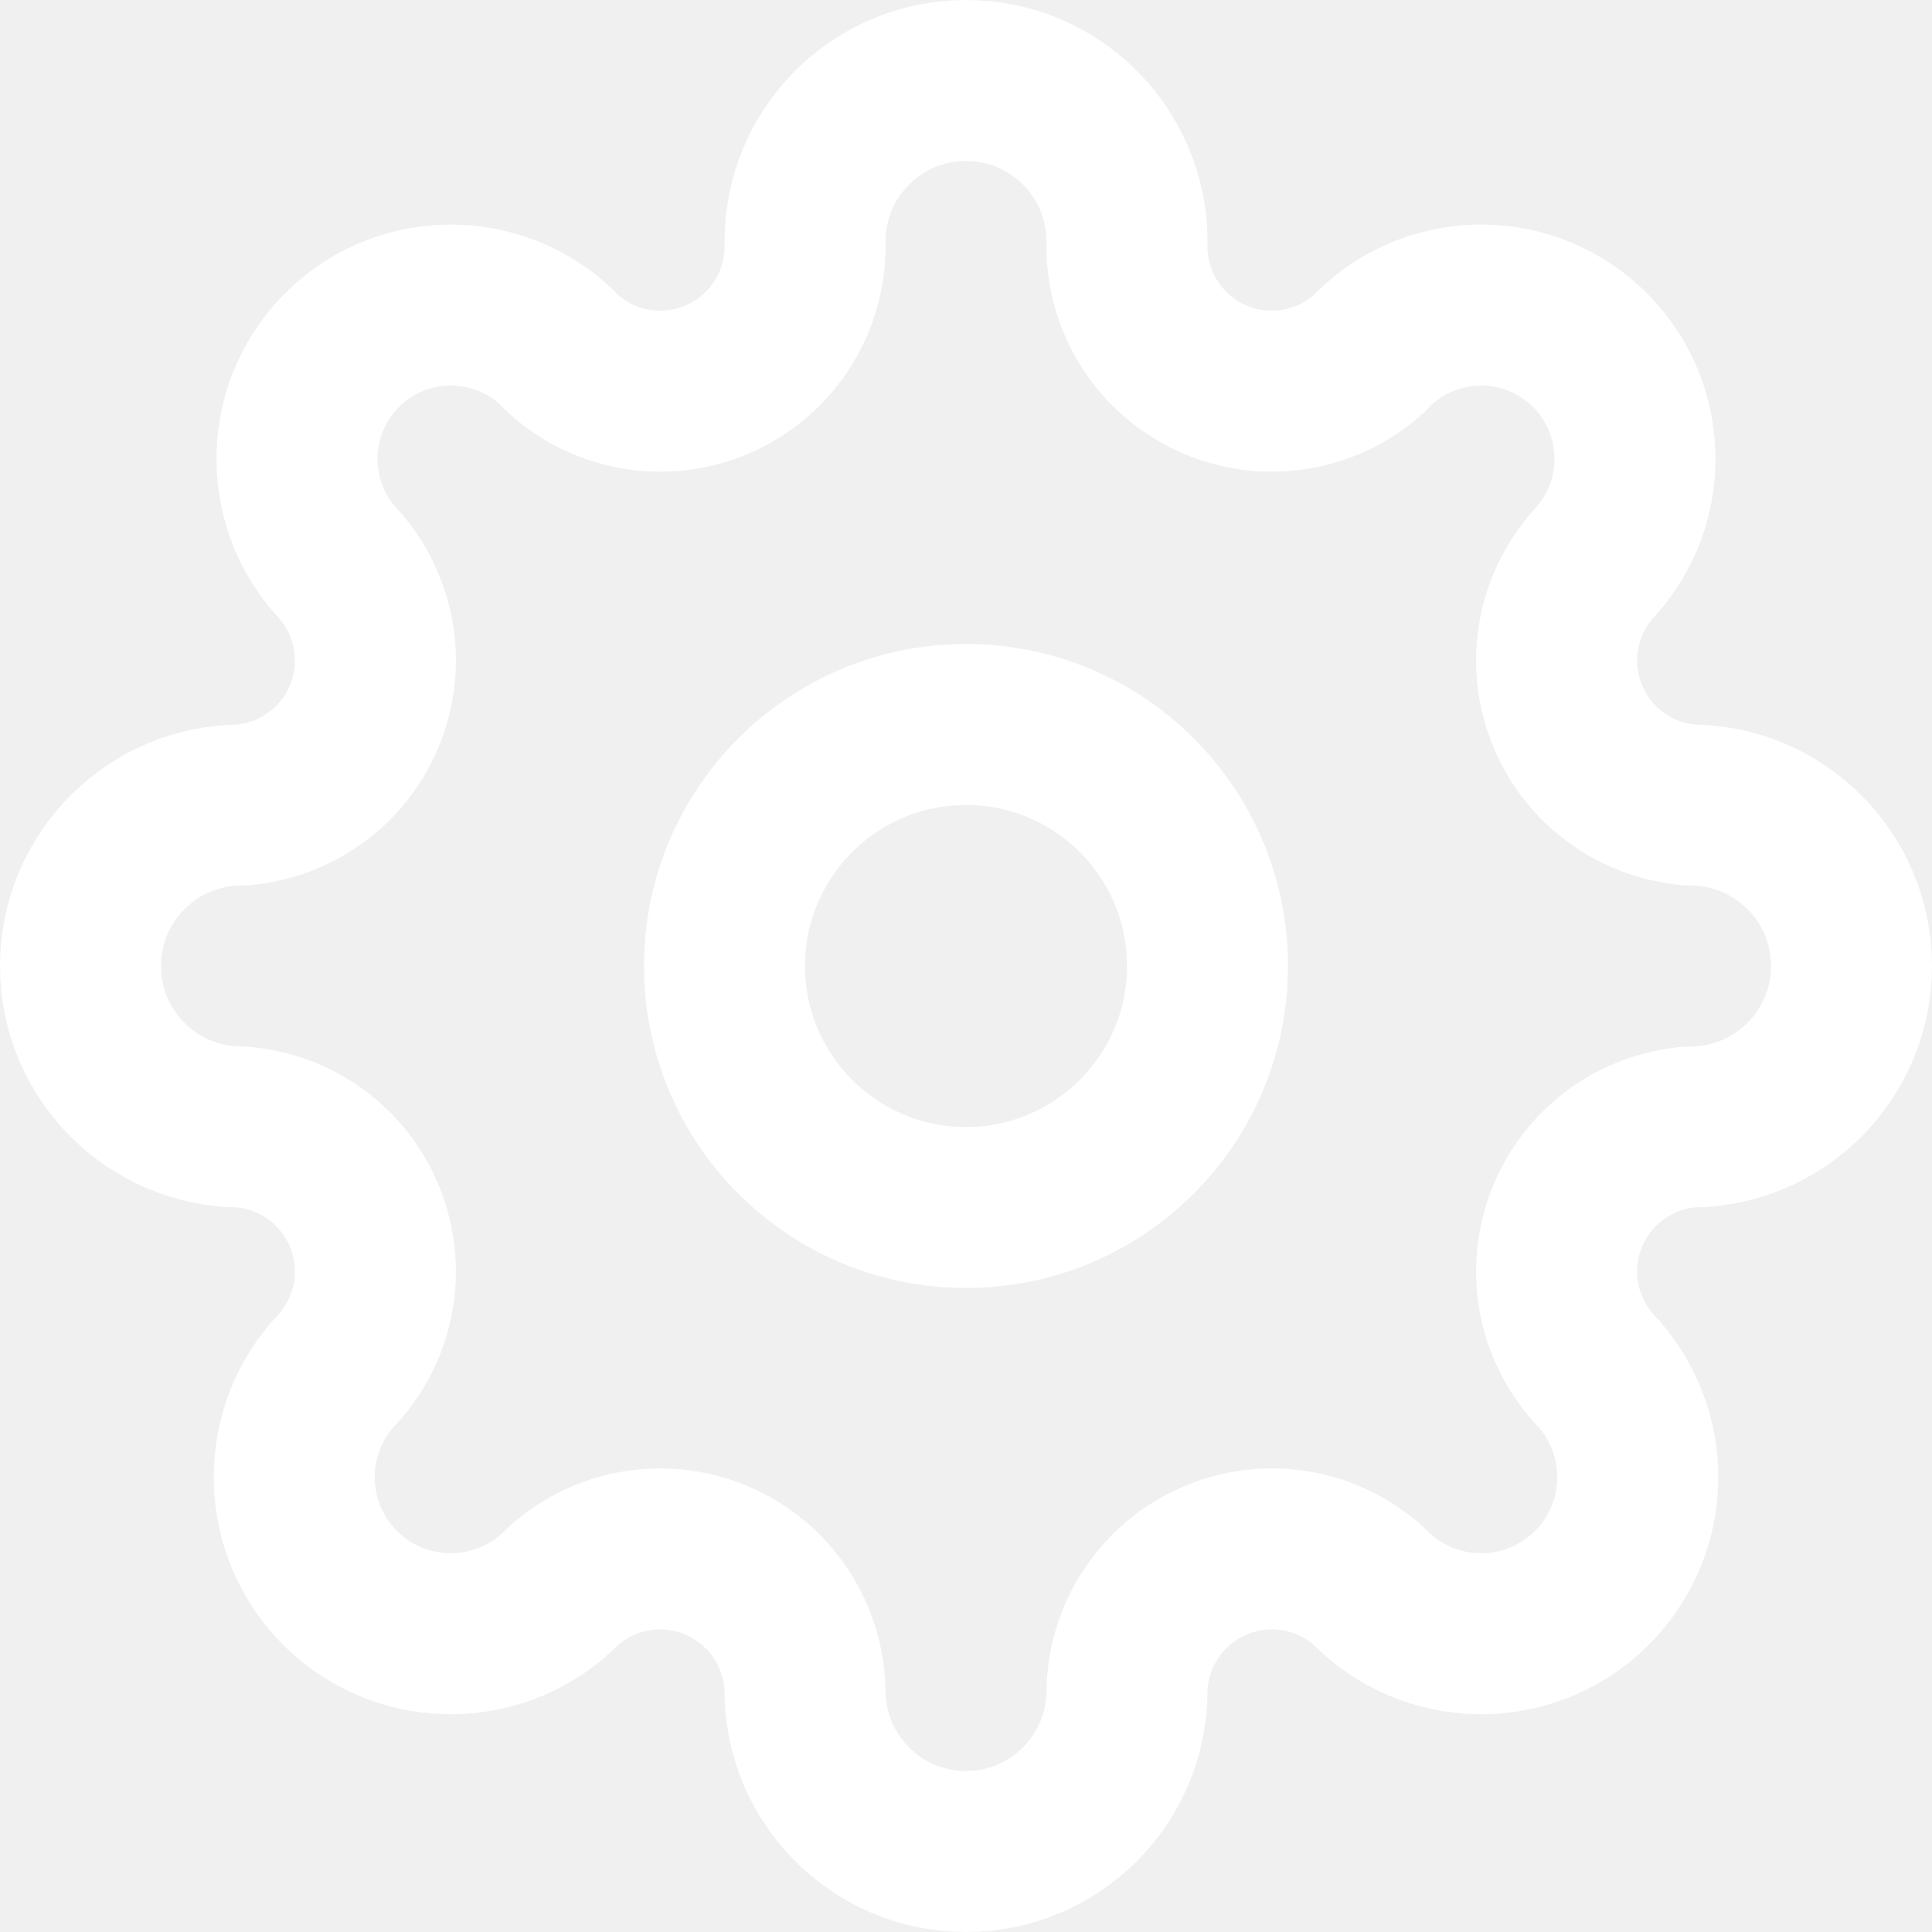
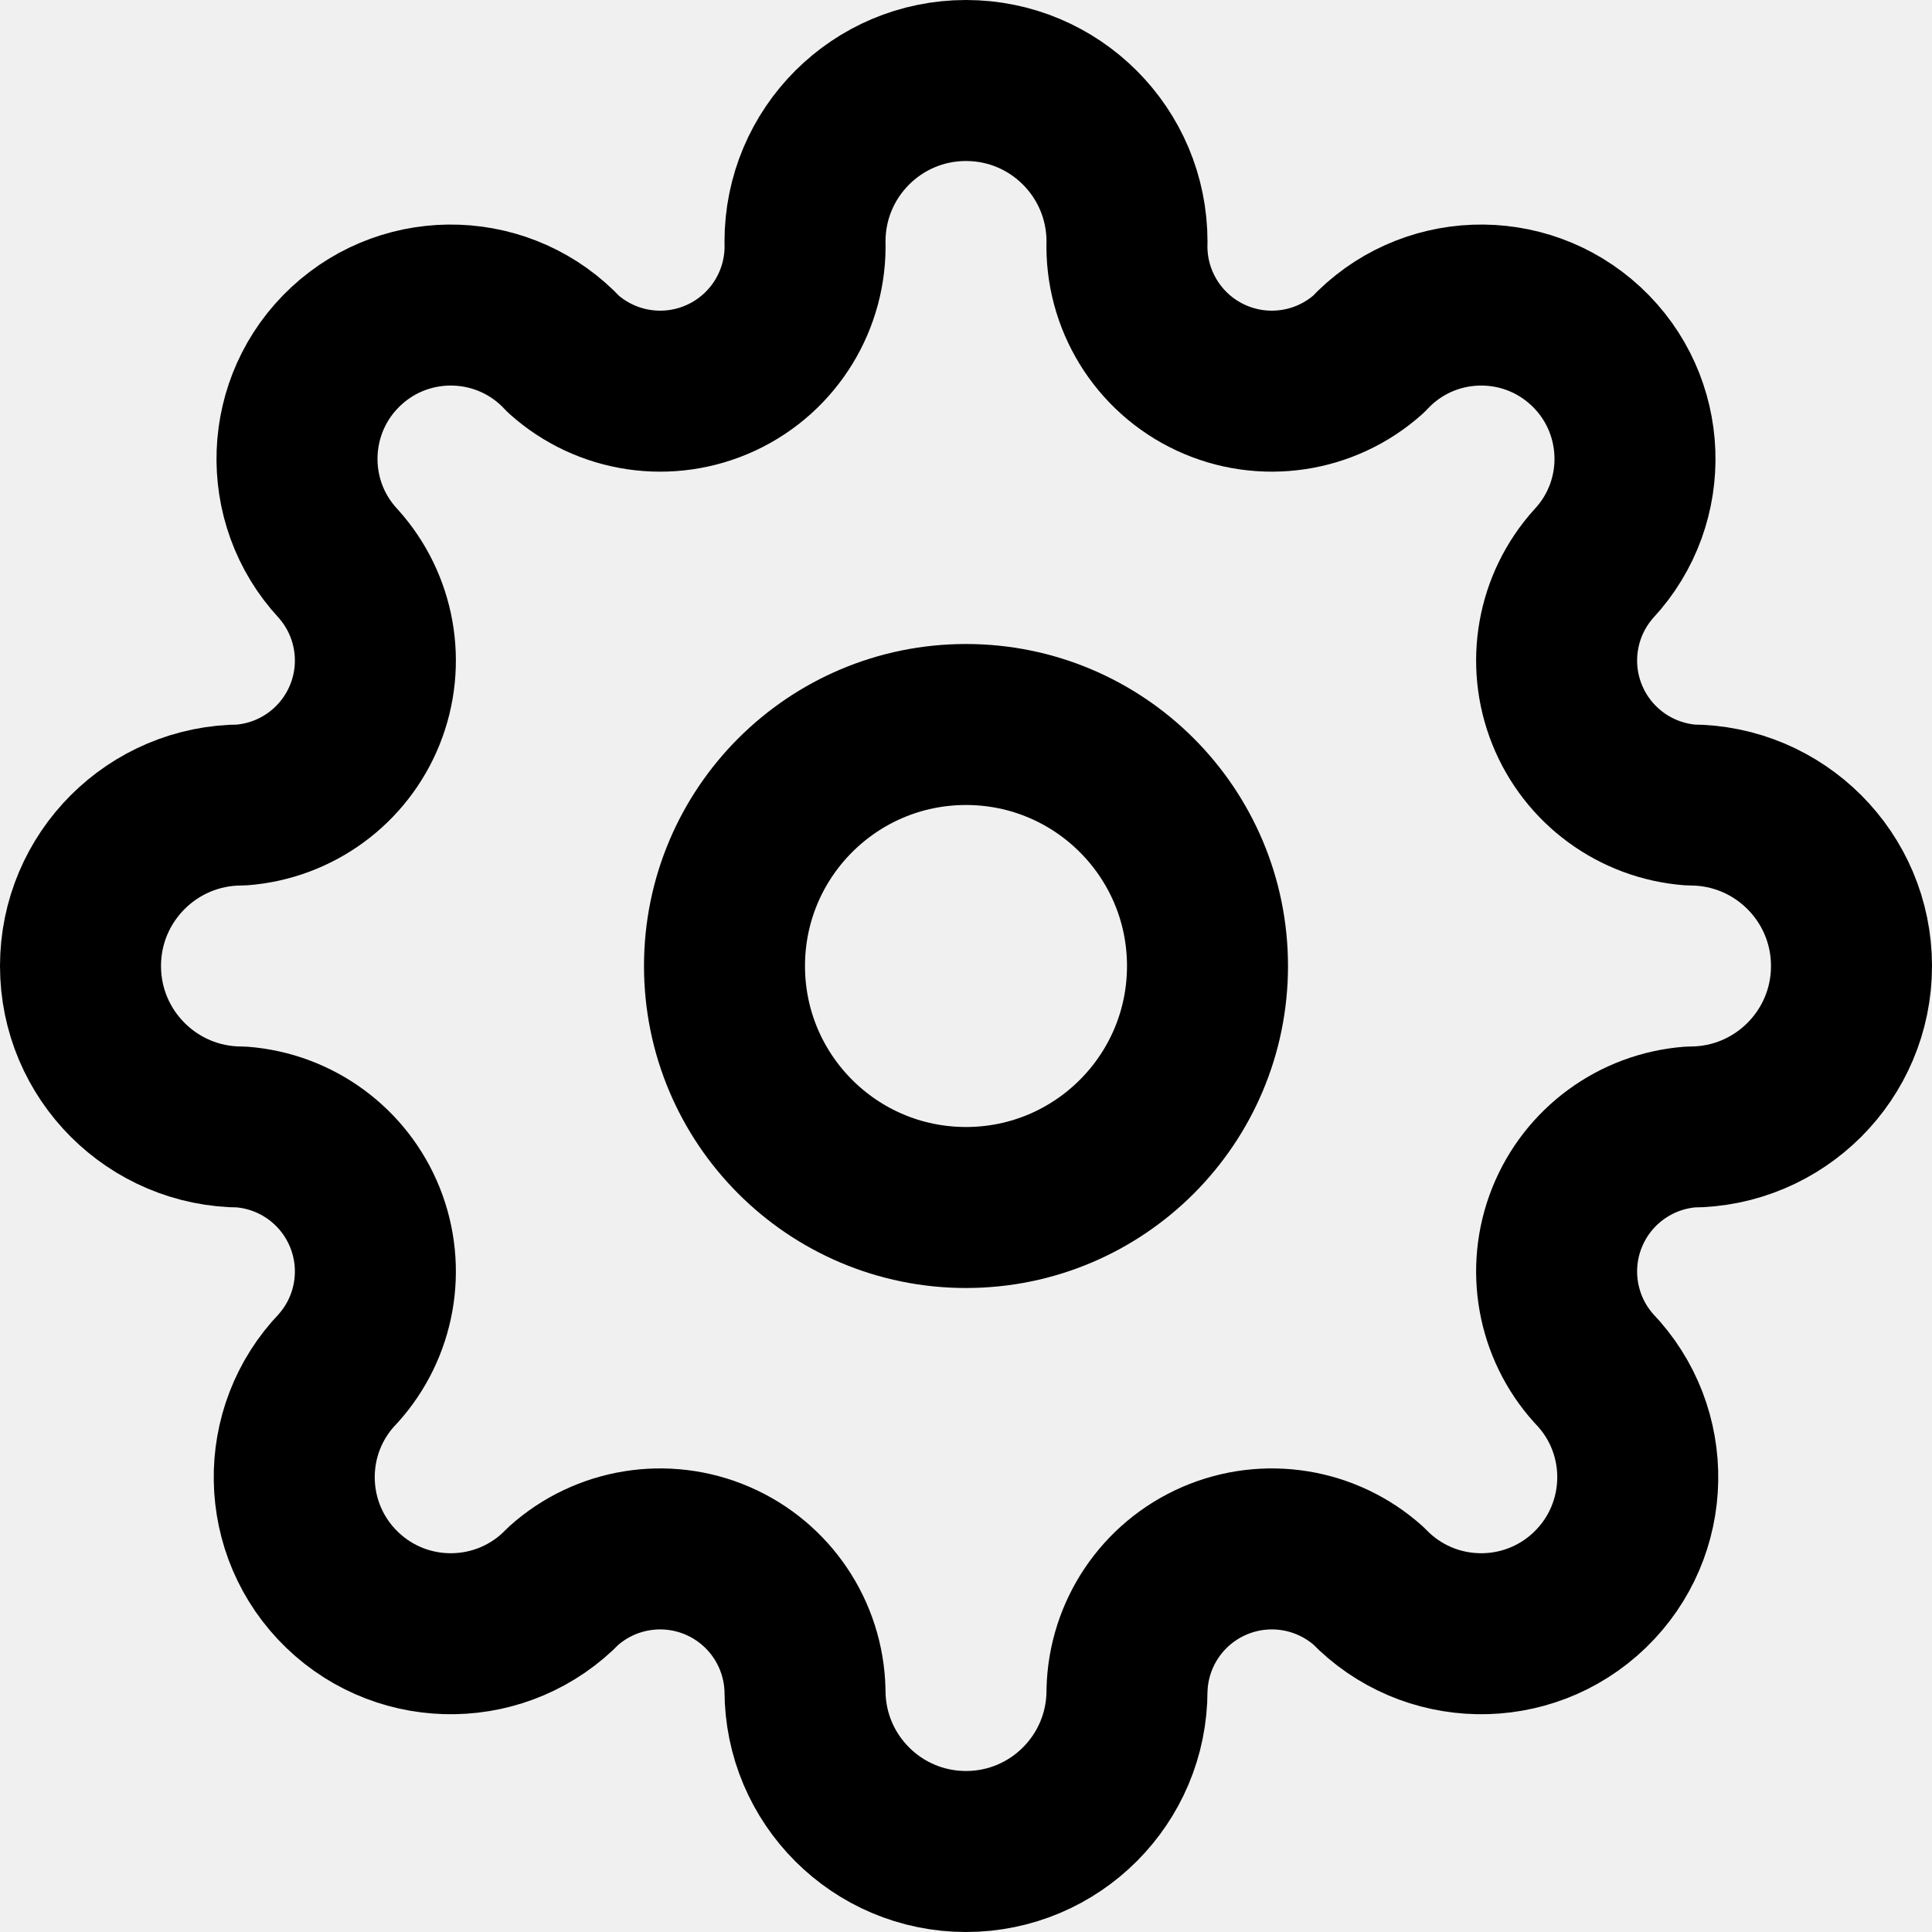
<svg xmlns="http://www.w3.org/2000/svg" width="24" height="24" viewBox="0 0 24 24">
-   <g fill="none" stroke="#fff" stroke-linecap="round" stroke-linejoin="round" stroke-width="2">
+   <g fill="none" stroke="#000" stroke-linecap="round" stroke-linejoin="round" stroke-width="2">
    <circle cx="12" cy="12" r="3" />
    <path d="M10 21a1 1 0 0 0 4 0a1.8 1.8 0 0 1 3-1.3a1 1 0 0 0 2.8-2.7a1.8 1.8 0 0 1 1.2-3a1 1 0 0 0 0-4a1.8 1.8 0 0 1-1.2-3A1 1 0 0 0 17 4.4A1.8 1.8 0 0 1 14 3a1 1 0 0 0-4 0a1.8 1.8 0 0 1-3 1.4A1 1 0 0 0 4.2 7A1.8 1.8 0 0 1 3 10a1 1 0 0 0 0 4a1.8 1.8 0 0 1 1.2 3A1 1 0 0 0 7 19.7a1.8 1.8 0 0 1 3 1.3" />
  </g>
</svg>
